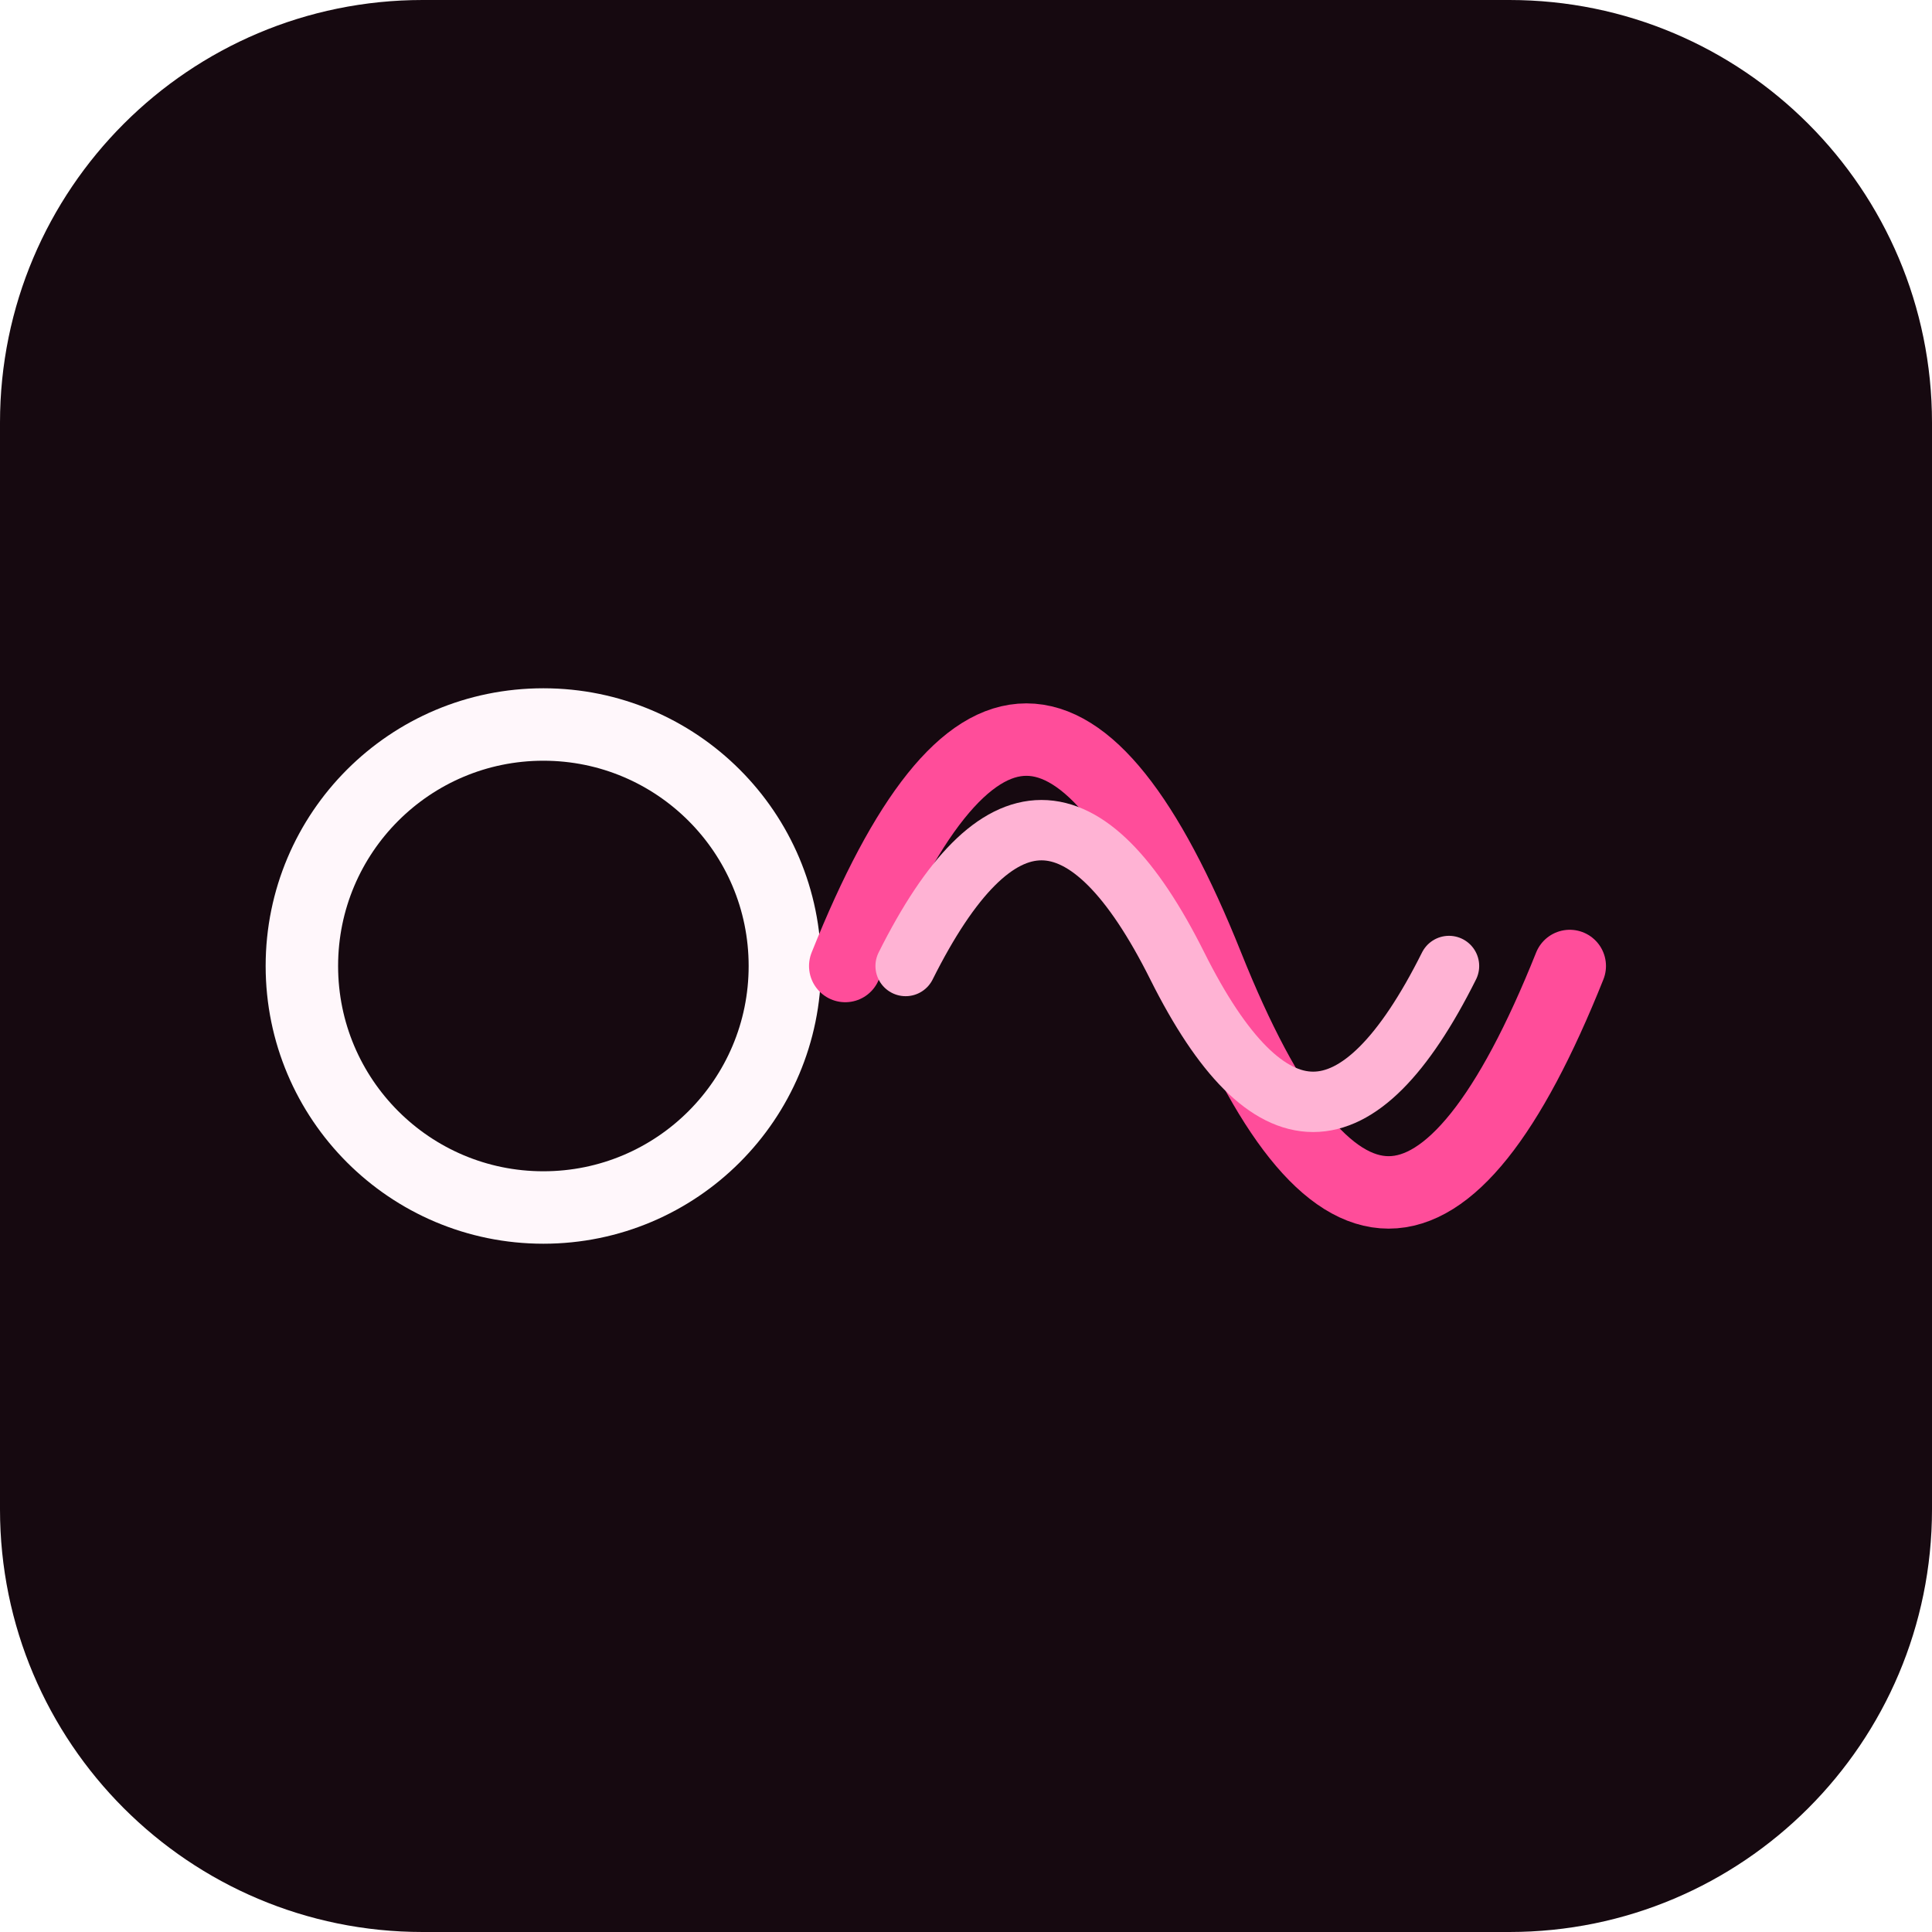
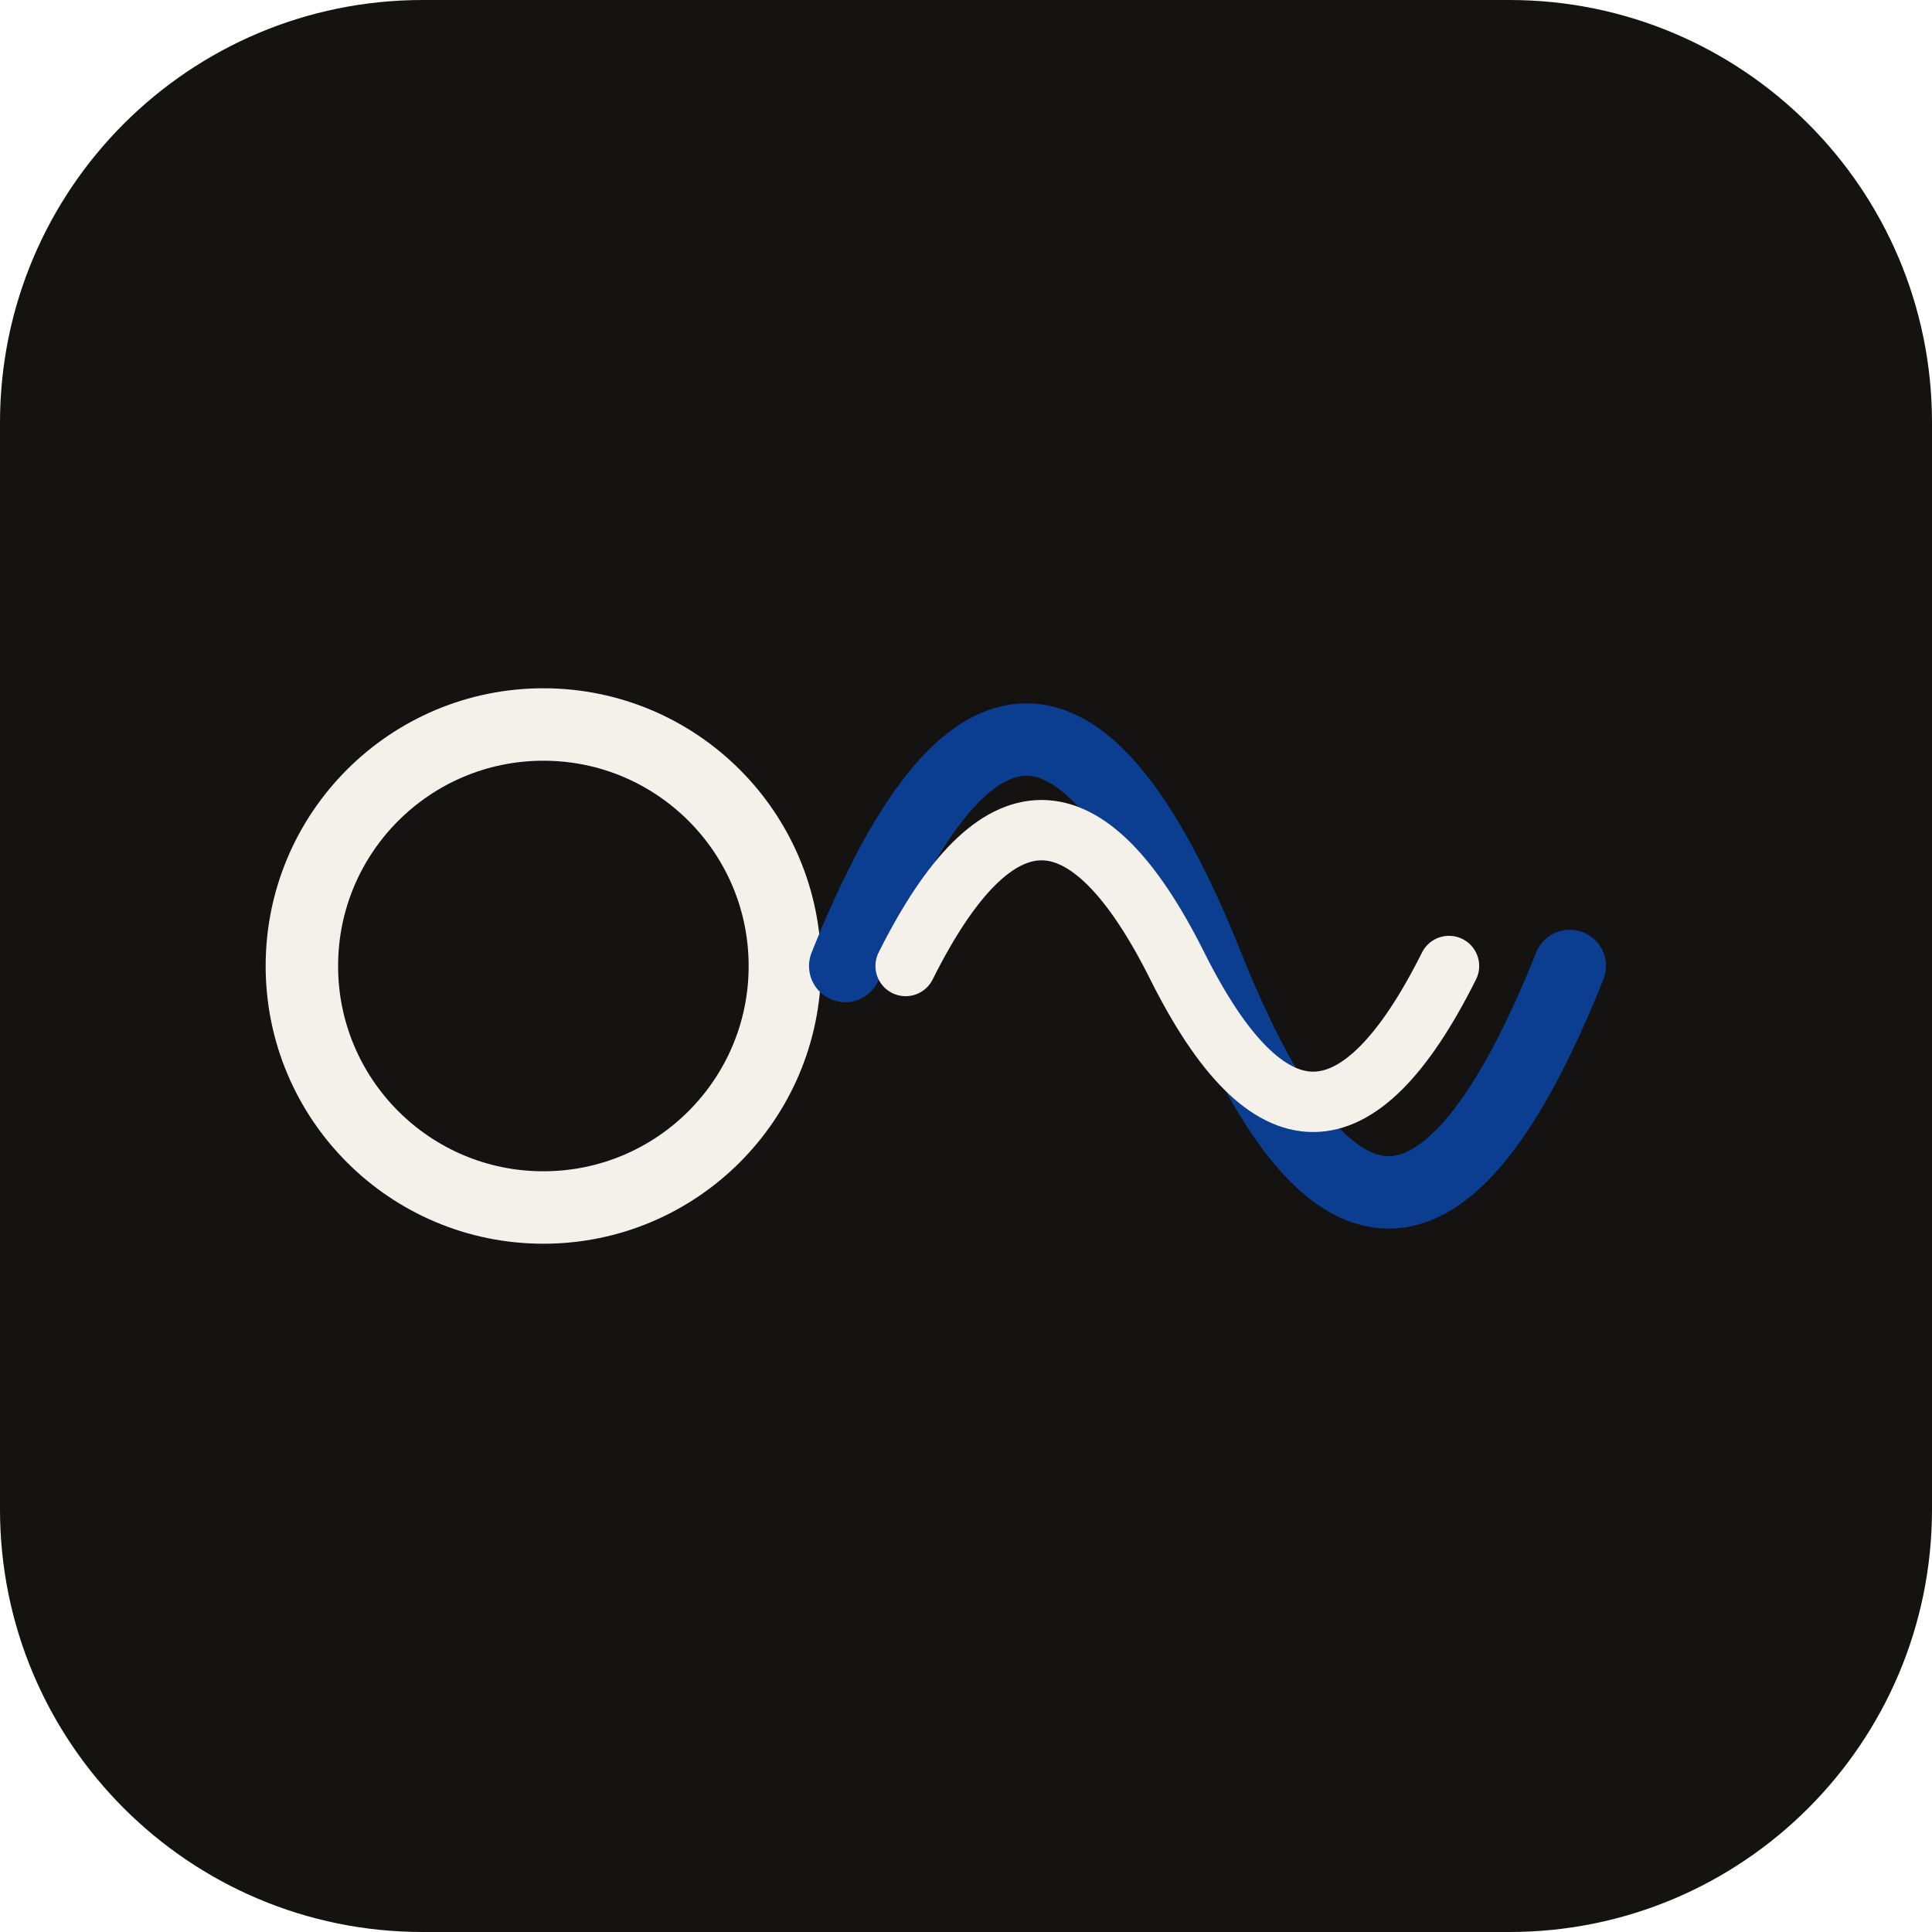
<svg xmlns="http://www.w3.org/2000/svg" viewBox="0 0 64 64" role="img" aria-label="Direction : un objet qui devient une onde">
-   <rect width="64" height="64" rx="14" fill="#160910" />
-   <circle cx="18" cy="32" r="8" fill="none" stroke="#fff7fb" stroke-width="2.4" />
-   <path fill="none" stroke="#ff4d9a" stroke-width="2.4" stroke-linecap="round" d="M28 32c4-10 8-10 12 0s8 10 12 0" />
-   <path fill="none" stroke="#ffb3d4" stroke-width="2" stroke-linecap="round" d="M30 32c3-6 6-6 9 0s6 6 9 0" />
+   <rect width="64" height="64" rx="14" fill="#141311" />
+   <circle cx="18" cy="32" r="8" fill="none" stroke="#f4f1ea" stroke-width="2.4" />
+   <path fill="none" stroke="#0B3D91" stroke-width="2.4" stroke-linecap="round" d="M28 32c4-10 8-10 12 0s8 10 12 0" />
+   <path fill="none" stroke="#f4f1ea" stroke-width="2" stroke-linecap="round" d="M30 32c3-6 6-6 9 0s6 6 9 0" />
</svg>
